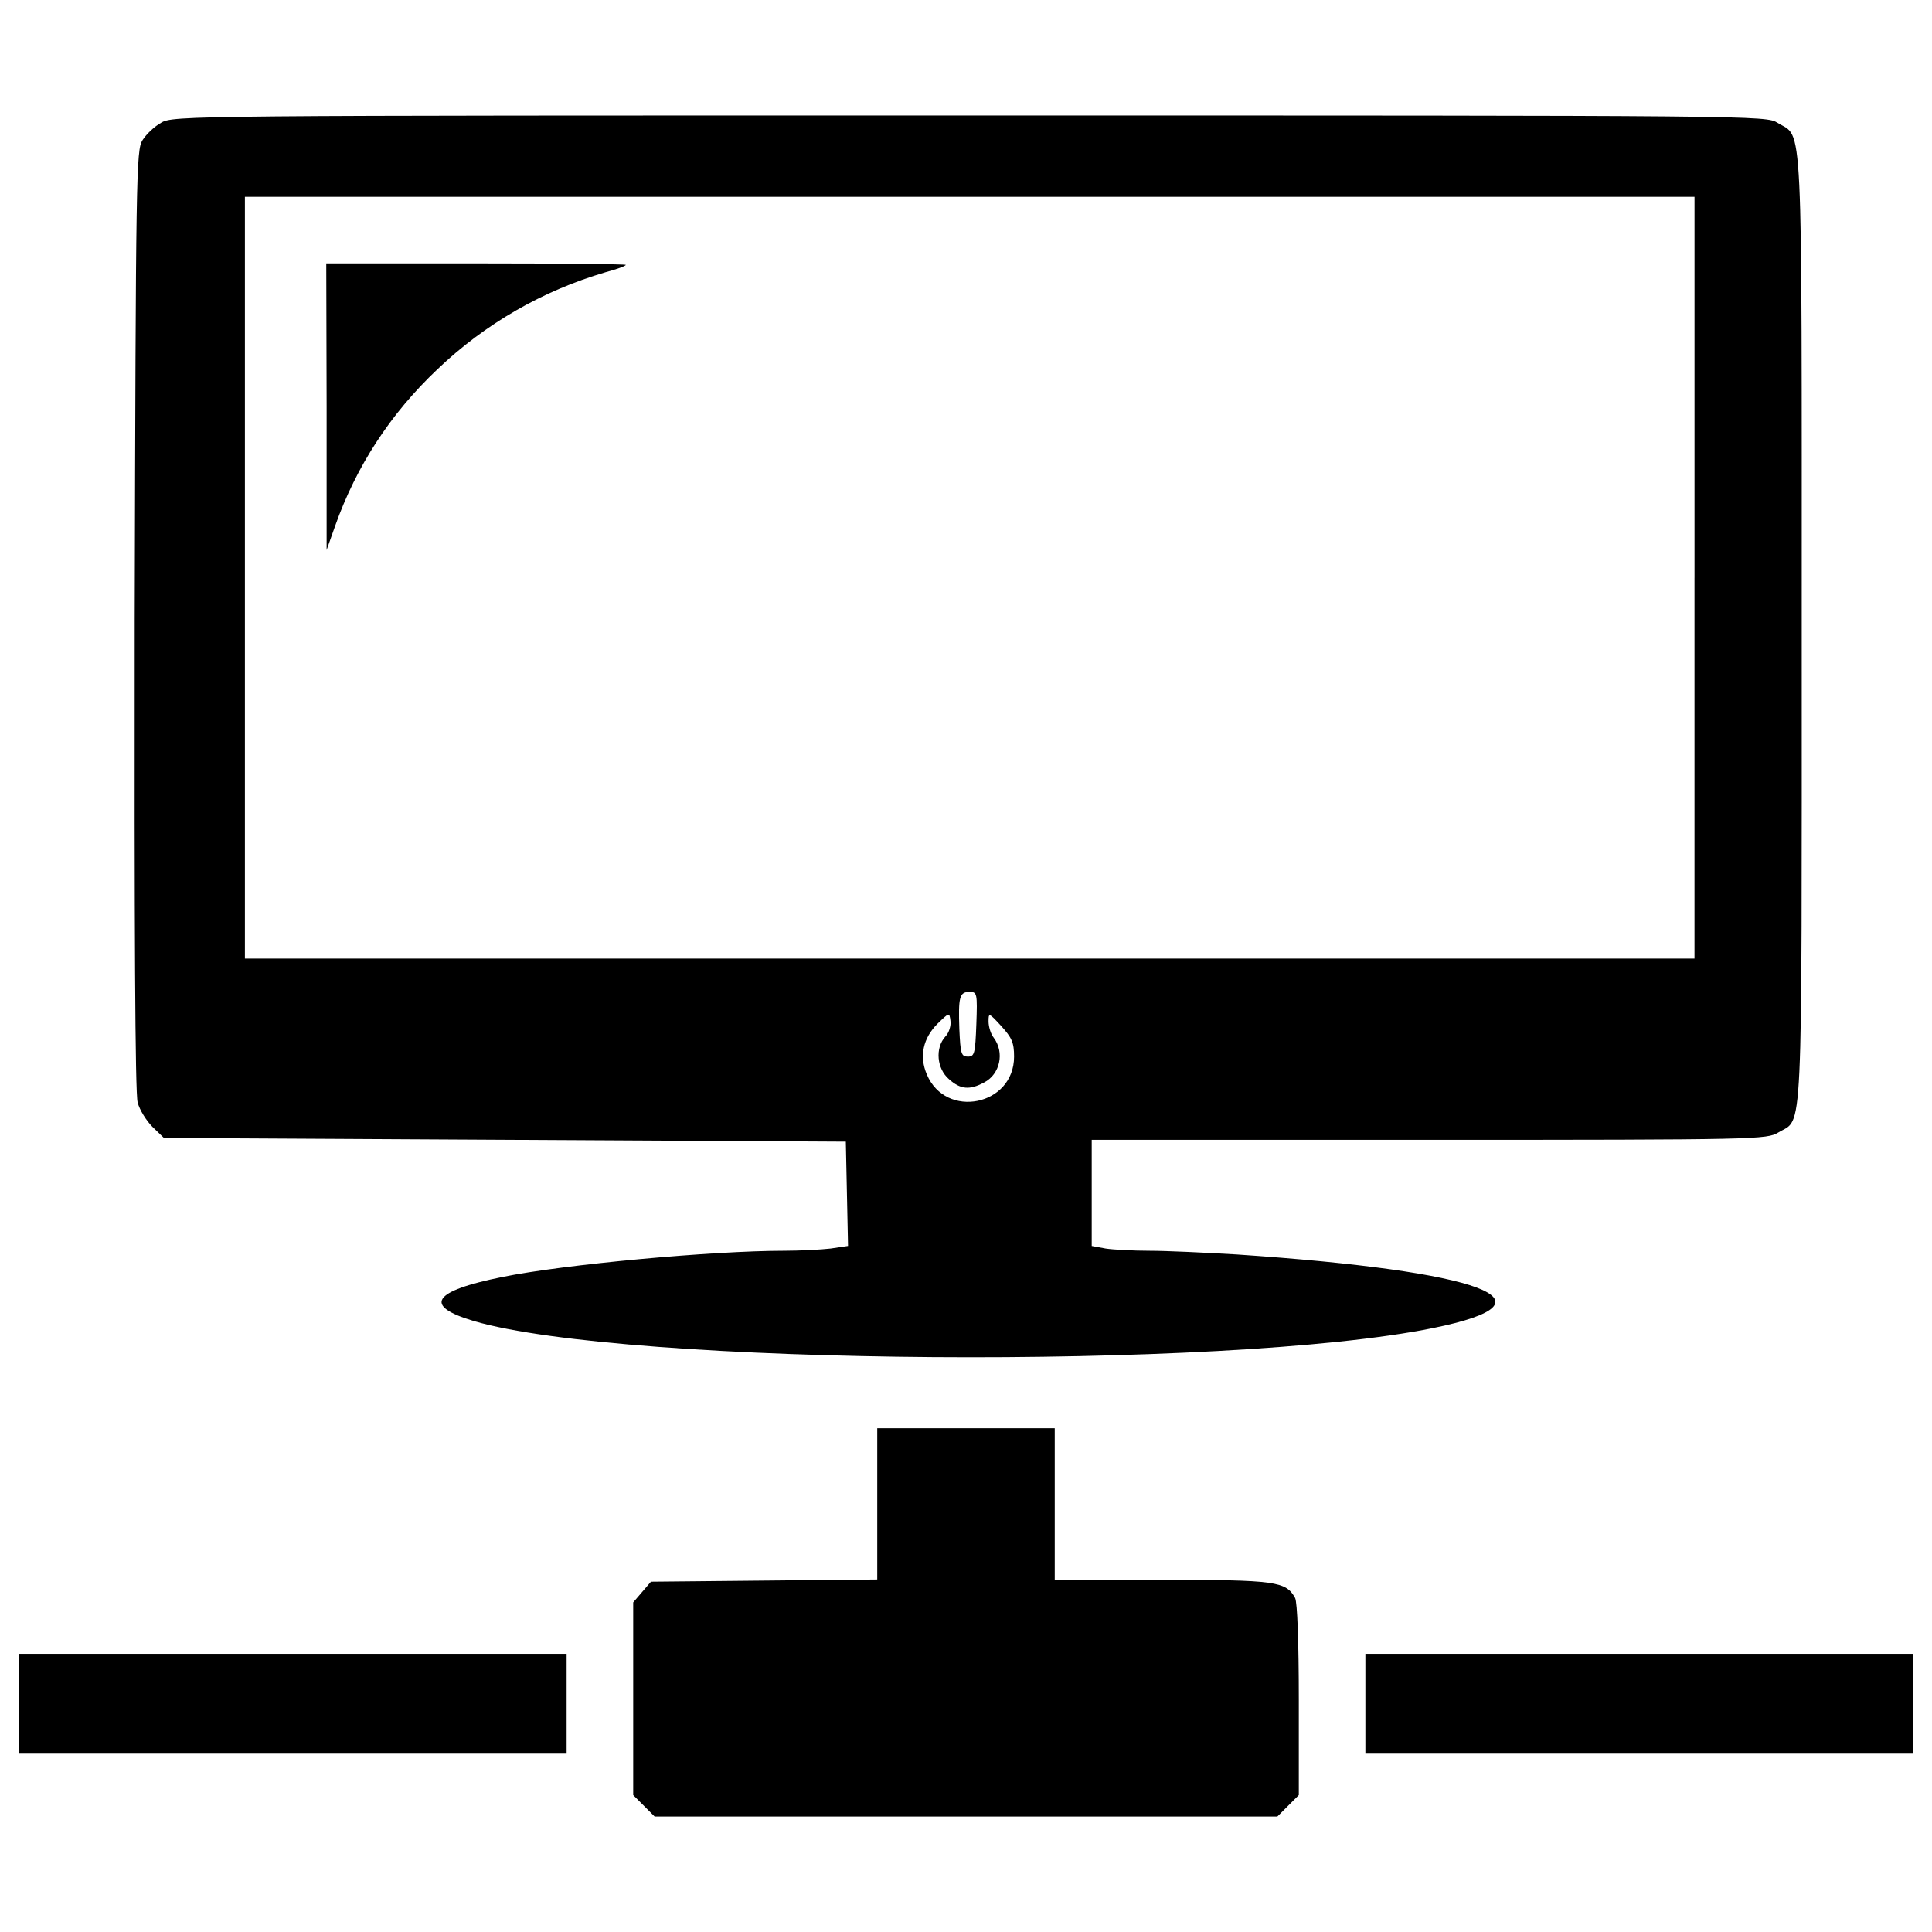
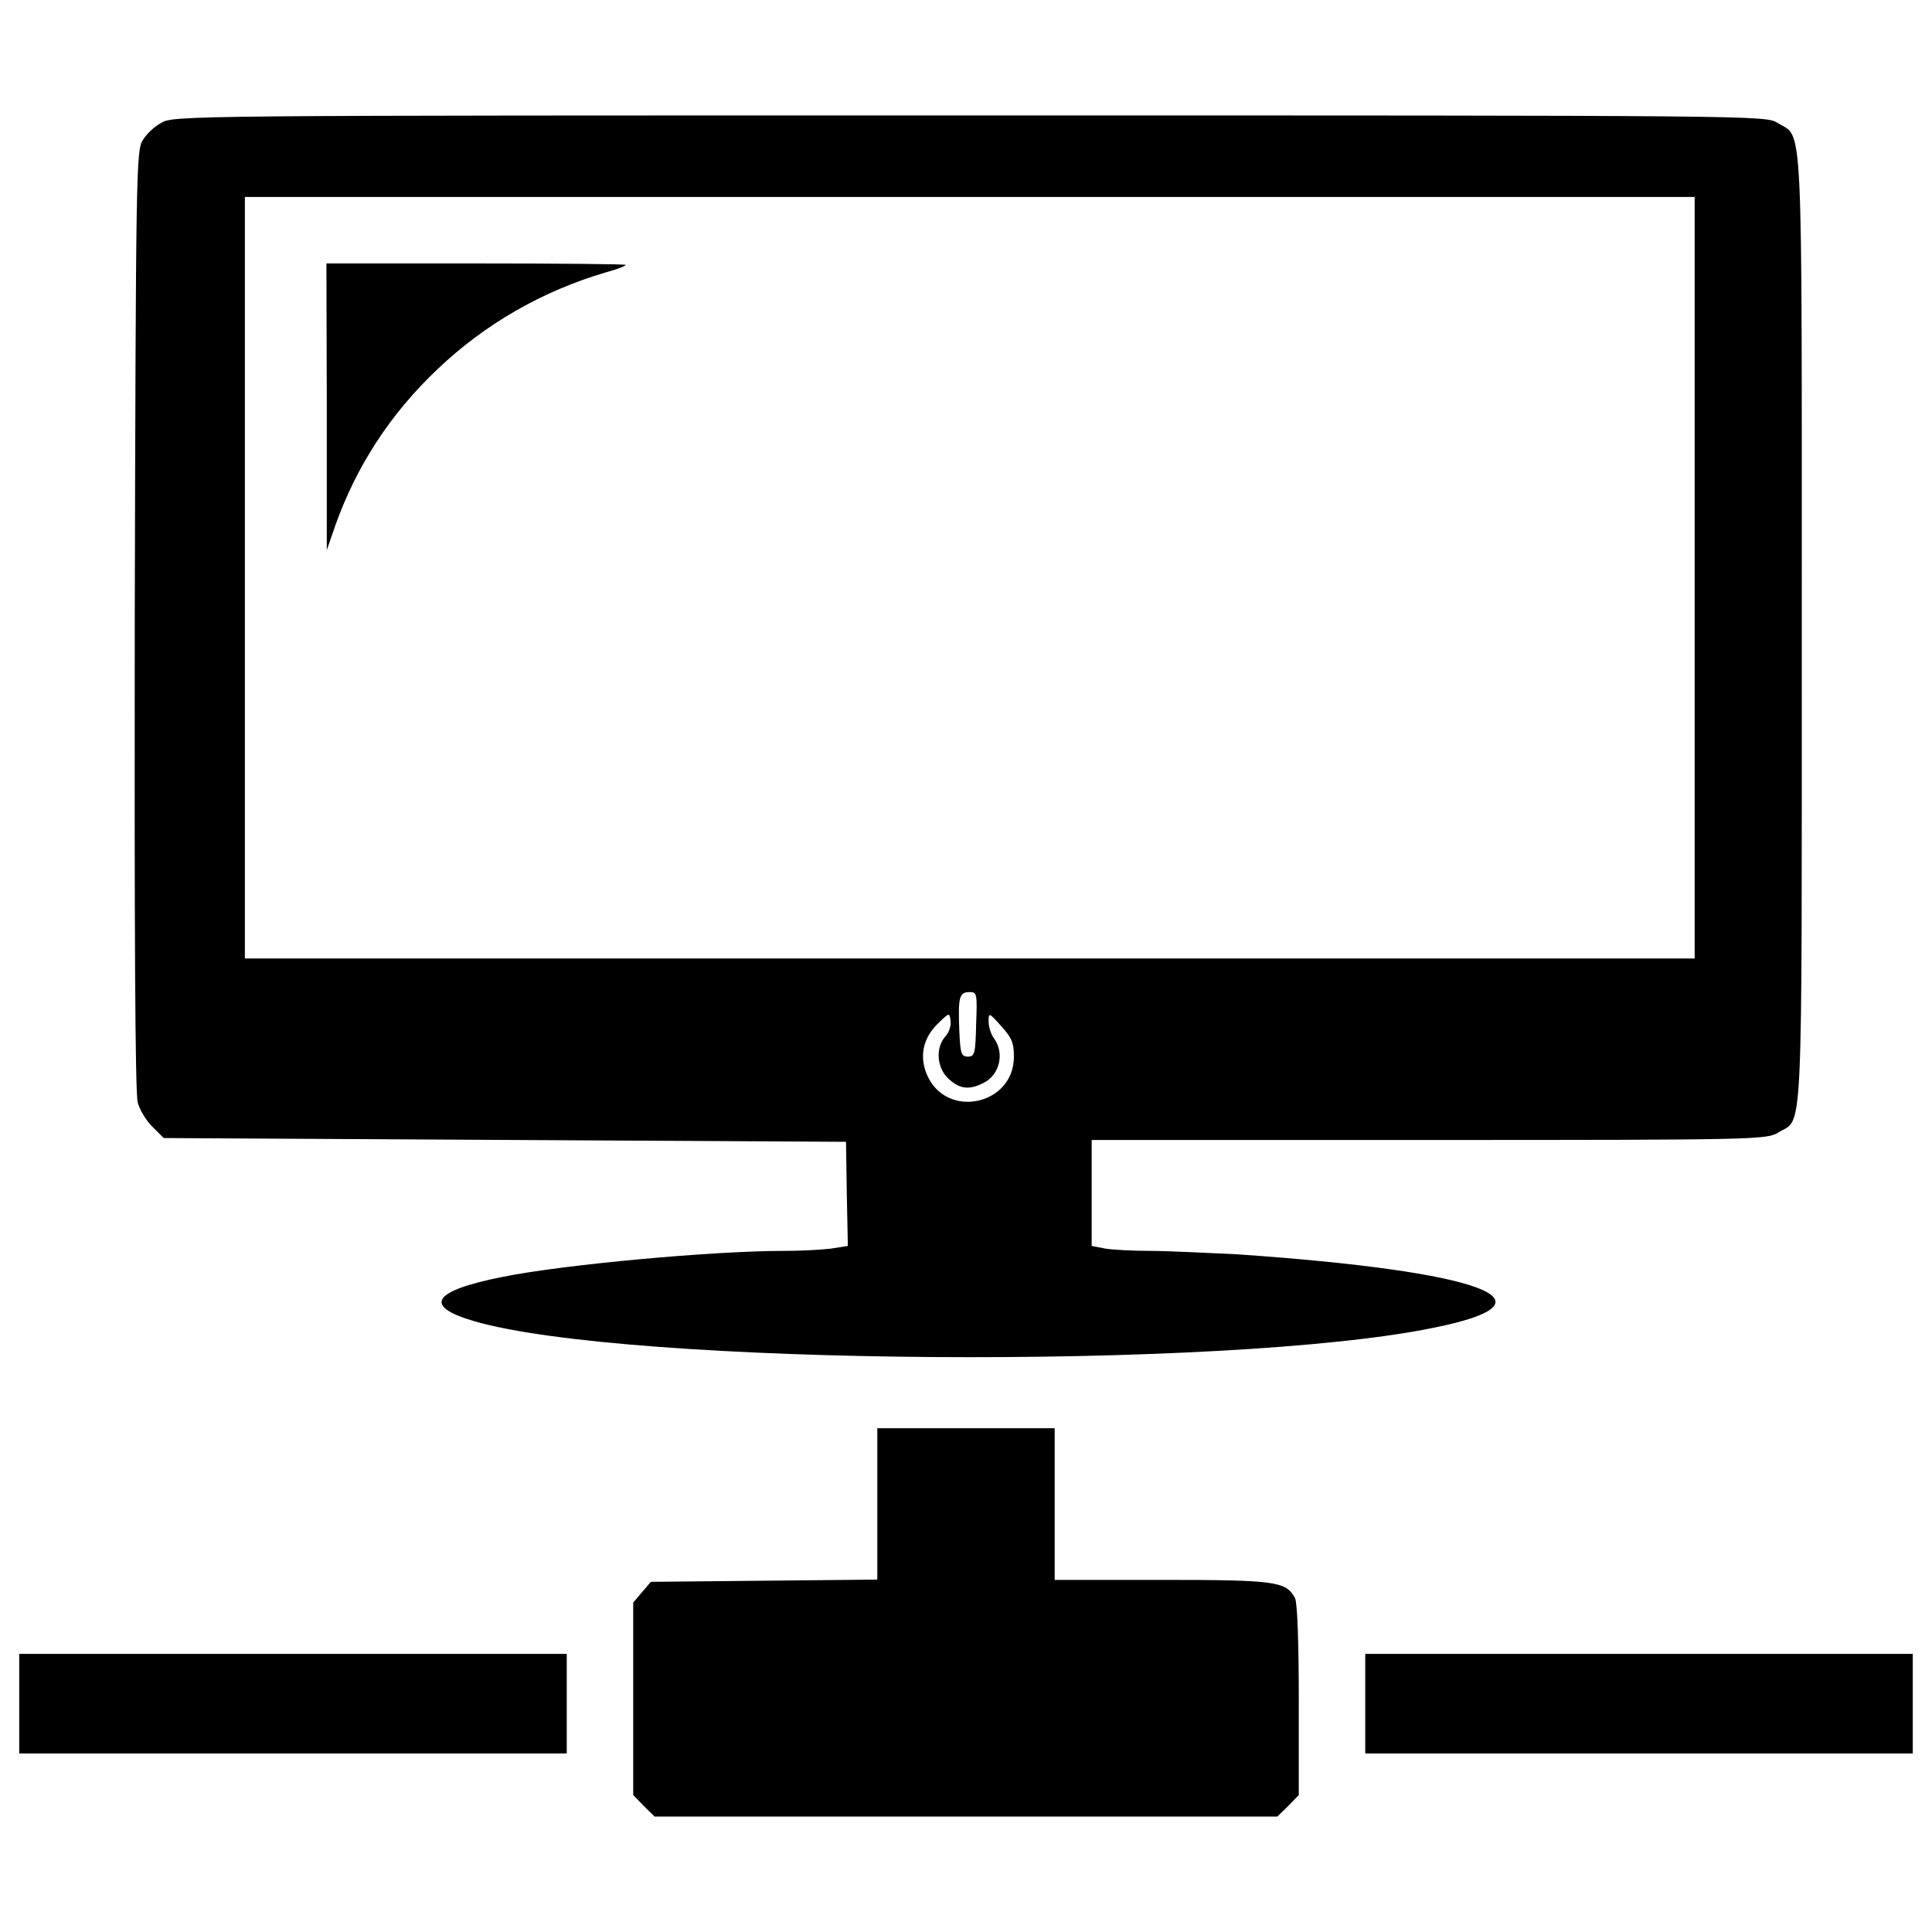
- <svg xmlns="http://www.w3.org/2000/svg" version="1.1" x="0px" y="0px" viewBox="0 0 1000 1000" enable-background="new 0 0 1000 1000" xml:space="preserve">
-   <g>
-     <g transform="translate(0,511) scale(0.1,-0.1)">
-       <path d="M833.1,4474.1c-34.4-19.1-76.6-59.3-95.7-90c-32.5-49.8-34.4-176.1-40.2-2480.6c-1.9-1573.4,1.9-2453.8,15.3-2499.8c9.6-38.3,45.9-95.7,76.6-126.3l59.3-57.4l1764.8-9.6l1764.8-9.6l5.7-269.9l5.7-269.9l-90-13.4c-49.8-5.7-156.9-11.5-239.3-11.5c-371.3,0-1142.7-70.8-1460.4-135.9c-361.8-72.8-411.5-149.3-147.4-227.8c788.6-231.6,3895.1-254.6,4965.1-36.4c679.5,137.8,260.3,294.8-1016.4,380.9c-162.7,9.6-363.7,19.1-449.8,19.1s-189.5,5.7-227.8,11.5l-72.7,13.4v273.7v275.6h1747.5c1697.8,0,1747.5,1.9,1806.9,38.3c128.3,78.5,120.6-105.3,120.6,2603.1c0,2719.9,7.7,2540-124.4,2622.3c-61.3,38.3-84.2,38.3-4184.1,38.3C965.2,4512.3,892.4,4512.3,833.1,4474.1z M8770.7,2119.8V148.3H5019.1H1267.6v1971.5v1971.5h3751.6h3751.6V2119.8z M5053.6-190.5c-5.7-153.1-9.6-168.4-44-168.4c-34.4,0-38.3,15.3-44,141.7c-5.7,166.5,0,193.3,53.6,193.3C5057.4-24,5059.3-33.6,5053.6-190.5z M4892.8-255.6c-53.6-59.3-44-166.5,19.1-220.1c59.3-53.6,107.2-57.4,181.8-17.2c82.3,42.1,107.2,155,49.8,231.6c-15.3,19.1-26.8,57.4-26.8,84.2c0,45.9,1.9,45.9,65.1-23c55.5-61.3,67-86.1,67-158.9c0-254.6-354.1-325.4-451.7-91.9c-40.2,93.8-19.1,187.6,55.5,262.2c61.3,59.3,61.3,59.3,67,15.3C4923.4-198.2,4912-236.4,4892.8-255.6z" />
-       <path d="M1690.6,3006v-742.7l44,124.4c109.1,308.2,285.2,580,530.2,811.6c246.9,235.4,543.6,405.8,869,501.5c57.4,15.3,105.3,32.5,105.3,38.3c0,3.8-348.4,7.7-775.2,7.7h-775.2L1690.6,3006z" />
-       <path d="M4540.6-2675v-390.5l-585.7-5.7l-585.7-5.7l-45.9-53.6l-45.9-53.6v-497.7v-499.6l55.5-55.5l55.5-55.5H5000h1611.6l55.5,55.5l55.5,55.5v491.9c0,300.5-7.7,505.3-19.1,528.3c-47.9,86.1-97.6,93.8-689.1,93.8h-555.1v392.4v392.4H5000h-459.4V-2675z" />
-       <path d="M100-3708.6V-3967h1416.4h1416.4v258.4v258.4H1516.4H100V-3708.6z" />
-       <path d="M7067.2-3708.6V-3967h1416.4H9900v258.4v258.4H8483.6H7067.2V-3708.6z" />
-     </g>
+ <svg xmlns="http://www.w3.org/2000/svg" width="20pt" height="20pt" viewBox="0 0 20 20" version="1.1">
+   <g id="surface1">
+     <path style=" stroke:none;fill-rule:nonzero;fill:rgb(0%,0%,0%);fill-opacity:1;" d="M 1.668 1.273 C 1.598 1.309 1.512 1.391 1.477 1.453 C 1.41 1.551 1.406 1.805 1.395 6.414 C 1.391 9.559 1.398 11.32 1.426 11.414 C 1.445 11.488 1.516 11.605 1.578 11.664 L 1.695 11.781 L 8.758 11.82 L 8.766 12.359 L 8.777 12.898 L 8.598 12.926 C 8.5 12.938 8.285 12.949 8.121 12.949 C 7.379 12.949 5.836 13.09 5.199 13.219 C 4.477 13.363 4.375 13.52 4.906 13.676 C 6.48 14.137 12.695 14.184 14.836 13.746 C 16.195 13.473 15.355 13.16 12.801 12.984 C 12.477 12.969 12.074 12.949 11.902 12.949 C 11.73 12.949 11.523 12.938 11.445 12.926 L 11.301 12.898 L 11.301 11.801 L 14.797 11.801 C 18.191 11.801 18.293 11.797 18.41 11.723 C 18.668 11.566 18.652 11.934 18.652 6.516 C 18.652 1.078 18.668 1.438 18.402 1.273 C 18.281 1.195 18.234 1.195 10.035 1.195 C 1.93 1.195 1.785 1.195 1.668 1.273 Z M 17.543 5.98 L 17.543 9.922 L 2.535 9.922 L 2.535 2.039 L 17.543 2.039 Z M 10.105 10.602 C 10.098 10.906 10.09 10.938 10.02 10.938 C 9.949 10.938 9.941 10.906 9.93 10.656 C 9.918 10.32 9.93 10.27 10.039 10.27 C 10.113 10.27 10.117 10.289 10.105 10.602 Z M 9.785 10.73 C 9.68 10.852 9.699 11.062 9.824 11.172 C 9.941 11.277 10.039 11.285 10.188 11.207 C 10.352 11.121 10.402 10.895 10.285 10.742 C 10.258 10.703 10.234 10.629 10.234 10.574 C 10.234 10.48 10.238 10.48 10.363 10.621 C 10.473 10.742 10.496 10.793 10.496 10.938 C 10.496 11.445 9.789 11.59 9.594 11.121 C 9.516 10.934 9.555 10.746 9.707 10.598 C 9.828 10.48 9.828 10.48 9.84 10.566 C 9.848 10.617 9.824 10.691 9.785 10.73 Z M 9.785 10.73 " />
+     <path style=" stroke:none;fill-rule:nonzero;fill:rgb(0%,0%,0%);fill-opacity:1;" d="M 3.383 4.207 L 3.383 5.695 L 3.469 5.445 C 3.688 4.828 4.039 4.285 4.531 3.82 C 5.023 3.352 5.617 3.012 6.27 2.82 C 6.383 2.789 6.477 2.754 6.477 2.742 C 6.477 2.734 5.781 2.727 4.93 2.727 L 3.379 2.727 Z M 3.383 4.207 " />
+     <path style=" stroke:none;fill-rule:nonzero;fill:rgb(0%,0%,0%);fill-opacity:1;" d="M 9.082 15.57 L 9.082 16.352 L 6.738 16.375 L 6.648 16.48 L 6.555 16.59 L 6.555 18.582 L 6.664 18.695 L 6.777 18.805 L 13.223 18.805 L 13.336 18.695 L 13.445 18.582 L 13.445 17.598 C 13.445 16.996 13.43 16.59 13.406 16.543 C 13.312 16.371 13.211 16.355 12.027 16.355 L 10.918 16.355 L 10.918 14.785 L 9.082 14.785 Z M 9.082 15.57 " />
+     <path style=" stroke:none;fill-rule:nonzero;fill:rgb(0%,0%,0%);fill-opacity:1;" d="M 0.199 17.637 L 0.199 18.152 L 5.867 18.152 L 5.867 17.121 L 0.199 17.121 Z M 0.199 17.637 " />
+     <path style=" stroke:none;fill-rule:nonzero;fill:rgb(0%,0%,0%);fill-opacity:1;" d="M 14.133 17.637 L 14.133 18.152 L 19.801 18.152 L 19.801 17.121 L 14.133 17.121 Z M 14.133 17.637 " />
  </g>
</svg>
